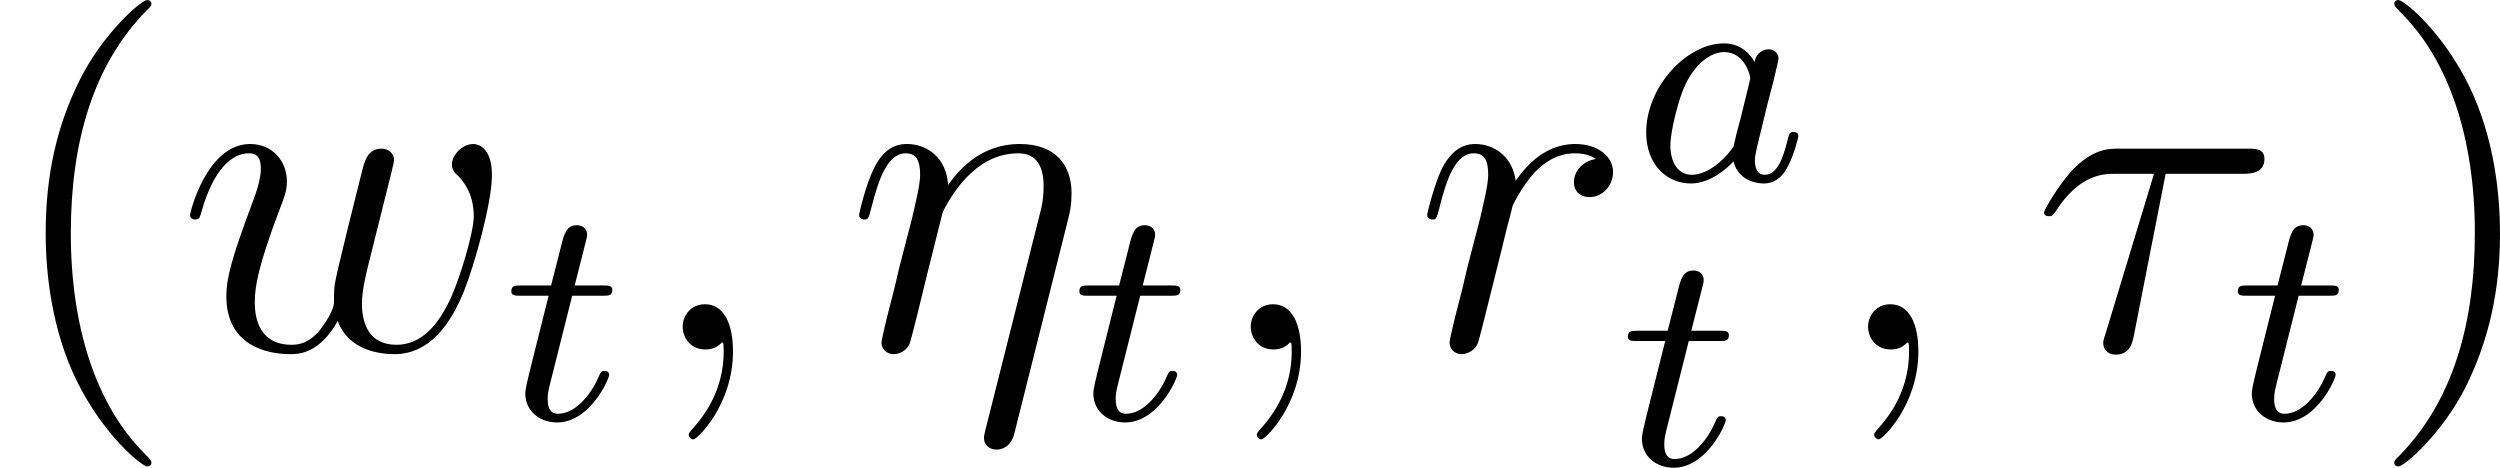
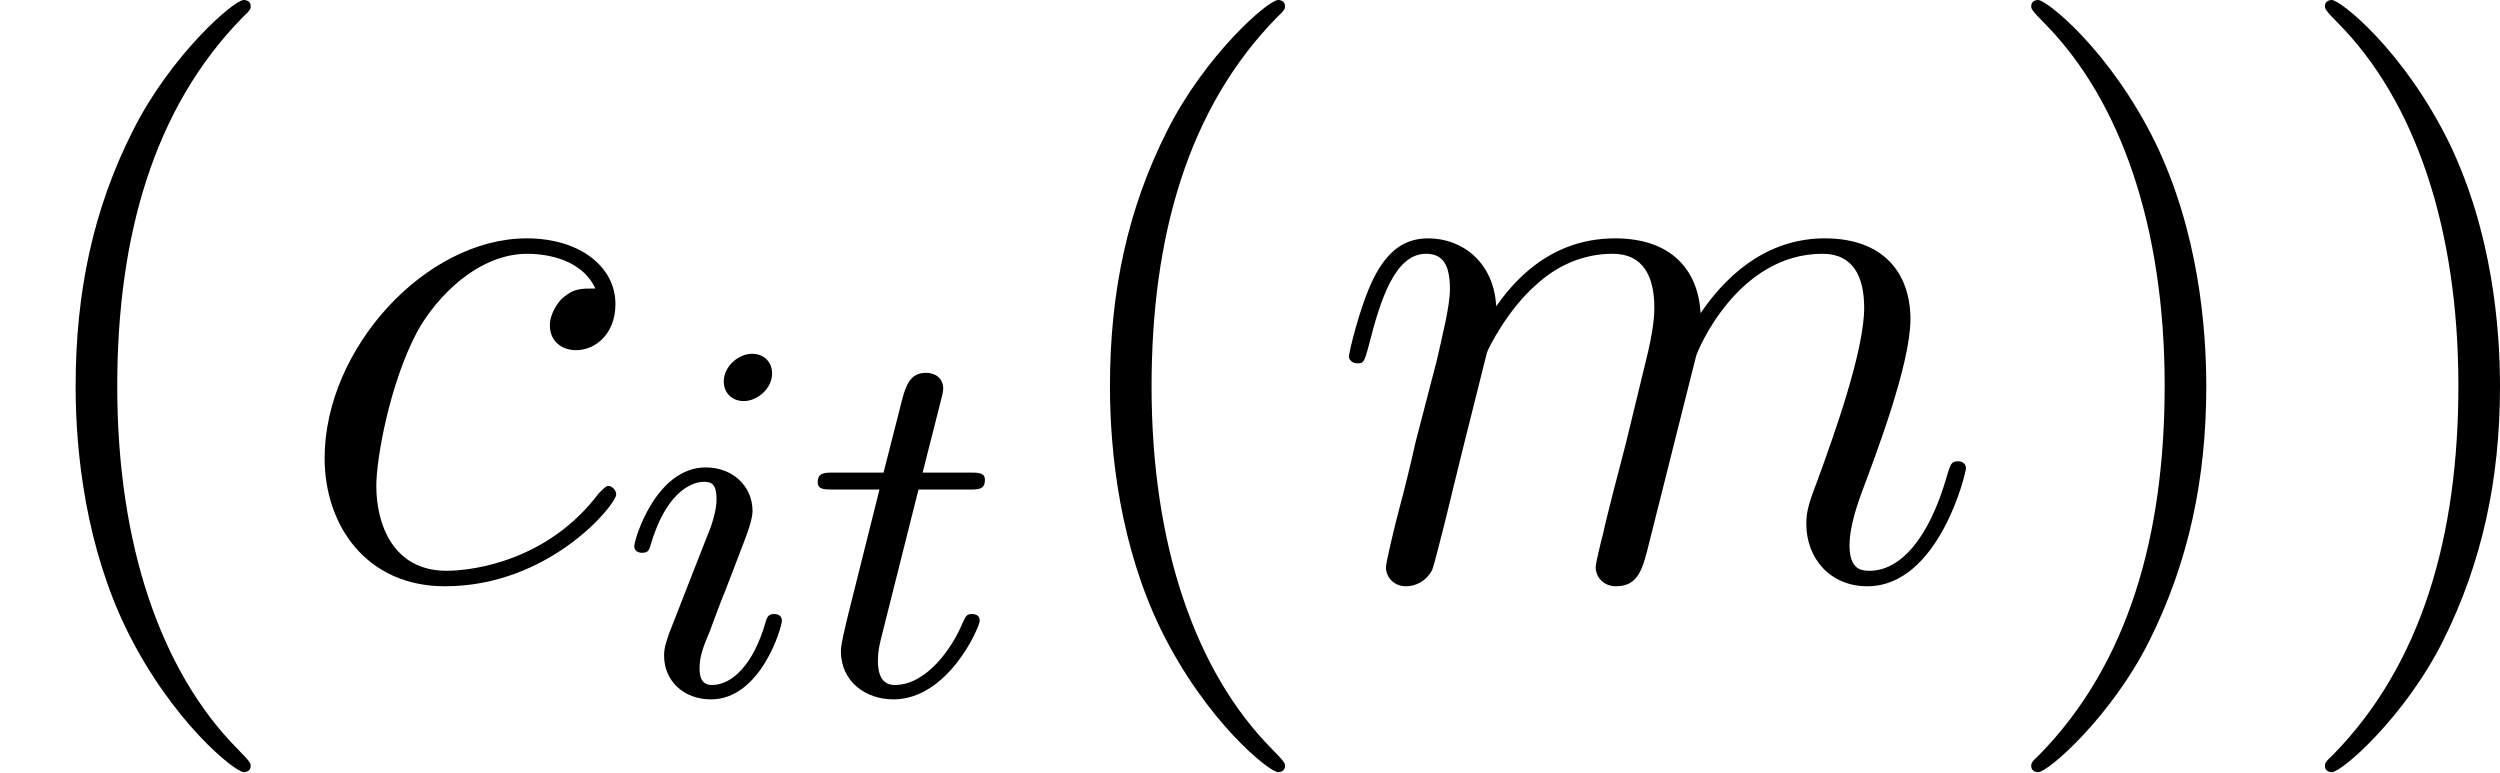
- <svg xmlns="http://www.w3.org/2000/svg" xmlns:xlink="http://www.w3.org/1999/xlink" version="1.1" width="64.148pt" height="12.002pt" viewBox="31.257 190.436 64.148 12.002">
+ <svg xmlns="http://www.w3.org/2000/svg" xmlns:xlink="http://www.w3.org/1999/xlink" version="1.1" width="38.745pt" height="11.967pt" viewBox="31.257 175.991 38.745 11.967">
  <defs>
-     <path id="g16-17" d="M5.679-3.312C5.738-3.551 5.774-3.694 5.774-4.017C5.774-4.734 5.356-5.272 4.447-5.272C3.383-5.272 2.821-4.519 2.606-4.22C2.57-4.902 2.08-5.272 1.554-5.272C1.207-5.272 .933-5.105 .705-4.651C.49-4.22 .323-3.491 .323-3.443S.371-3.335 .454-3.335C.55-3.335 .562-3.347 .634-3.622C.813-4.328 1.04-5.033 1.518-5.033C1.793-5.033 1.889-4.842 1.889-4.483C1.889-4.22 1.769-3.754 1.686-3.383L1.351-2.092C1.303-1.865 1.172-1.327 1.112-1.112C1.028-.801 .897-.239 .897-.179C.897-.012 1.028 .12 1.207 .12C1.351 .12 1.518 .048 1.614-.132C1.638-.191 1.745-.61 1.805-.849L2.068-1.925L2.463-3.503C2.487-3.575 2.786-4.172 3.228-4.555C3.539-4.842 3.945-5.033 4.411-5.033C4.89-5.033 5.057-4.674 5.057-4.196C5.057-3.85 5.009-3.658 4.949-3.431L3.563 2.068C3.551 2.128 3.527 2.2 3.527 2.271C3.527 2.451 3.67 2.57 3.85 2.57C3.957 2.57 4.208 2.523 4.304 2.164L5.679-3.312Z" />
-     <path id="g16-28" d="M3.431-4.507H5.416C5.571-4.507 5.966-4.507 5.966-4.89C5.966-5.153 5.738-5.153 5.523-5.153H2.236C1.961-5.153 1.554-5.153 1.004-4.567C.693-4.22 .311-3.587 .311-3.515S.371-3.419 .442-3.419C.526-3.419 .538-3.455 .598-3.527C1.219-4.507 1.841-4.507 2.14-4.507H3.132L1.889-.406C1.829-.227 1.829-.203 1.829-.167C1.829-.036 1.913 .132 2.152 .132C2.523 .132 2.582-.191 2.618-.371L3.431-4.507Z" />
-     <path id="g16-59" d="M2.331 .048C2.331-.646 2.104-1.16 1.614-1.16C1.231-1.16 1.04-.849 1.04-.586S1.219 0 1.626 0C1.781 0 1.913-.048 2.02-.155C2.044-.179 2.056-.179 2.068-.179C2.092-.179 2.092-.012 2.092 .048C2.092 .442 2.02 1.219 1.327 1.997C1.196 2.14 1.196 2.164 1.196 2.188C1.196 2.248 1.255 2.307 1.315 2.307C1.411 2.307 2.331 1.423 2.331 .048Z" />
-     <path id="g16-114" d="M4.651-4.89C4.28-4.818 4.089-4.555 4.089-4.292C4.089-4.005 4.316-3.909 4.483-3.909C4.818-3.909 5.093-4.196 5.093-4.555C5.093-4.937 4.722-5.272 4.125-5.272C3.646-5.272 3.096-5.057 2.594-4.328C2.511-4.961 2.032-5.272 1.554-5.272C1.088-5.272 .849-4.914 .705-4.651C.502-4.22 .323-3.503 .323-3.443C.323-3.395 .371-3.335 .454-3.335C.55-3.335 .562-3.347 .634-3.622C.813-4.34 1.04-5.033 1.518-5.033C1.805-5.033 1.889-4.83 1.889-4.483C1.889-4.22 1.769-3.754 1.686-3.383L1.351-2.092C1.303-1.865 1.172-1.327 1.112-1.112C1.028-.801 .897-.239 .897-.179C.897-.012 1.028 .12 1.207 .12C1.339 .12 1.566 .036 1.638-.203C1.674-.299 2.116-2.104 2.188-2.379C2.248-2.642 2.319-2.893 2.379-3.156C2.427-3.324 2.475-3.515 2.511-3.67C2.546-3.778 2.869-4.364 3.168-4.627C3.312-4.758 3.622-5.033 4.113-5.033C4.304-5.033 4.495-4.997 4.651-4.89Z" />
-     <path id="g16-119" d="M4.113-.729C4.376-.012 5.117 .12 5.571 .12C6.48 .12 7.018-.669 7.352-1.494C7.627-2.188 8.07-3.766 8.07-4.471C8.07-5.2 7.699-5.272 7.592-5.272C7.305-5.272 7.042-4.985 7.042-4.746C7.042-4.603 7.125-4.519 7.185-4.471C7.293-4.364 7.603-4.041 7.603-3.419C7.603-3.013 7.269-1.889 7.018-1.327C6.683-.598 6.241-.12 5.619-.12C4.949-.12 4.734-.622 4.734-1.172C4.734-1.518 4.842-1.937 4.89-2.14L5.392-4.148C5.452-4.388 5.559-4.806 5.559-4.854C5.559-5.033 5.416-5.153 5.236-5.153C4.89-5.153 4.806-4.854 4.734-4.567C4.615-4.101 4.113-2.08 4.065-1.817C4.017-1.614 4.017-1.482 4.017-1.219C4.017-.933 3.634-.478 3.622-.454C3.491-.323 3.3-.12 2.929-.12C1.985-.12 1.985-1.016 1.985-1.219C1.985-1.602 2.068-2.128 2.606-3.551C2.75-3.921 2.809-4.077 2.809-4.316C2.809-4.818 2.451-5.272 1.865-5.272C.765-5.272 .323-3.539 .323-3.443C.323-3.395 .371-3.335 .454-3.335C.562-3.335 .574-3.383 .622-3.551C.921-4.603 1.387-5.033 1.829-5.033C1.949-5.033 2.14-5.021 2.14-4.639C2.14-4.579 2.14-4.328 1.937-3.802C1.375-2.307 1.255-1.817 1.255-1.363C1.255-.108 2.283 .12 2.893 .12C3.096 .12 3.634 .12 4.113-.729Z" />
-     <path id="g15-97" d="M3.124-3.037C3.053-3.172 2.821-3.515 2.335-3.515C1.387-3.515 .343-2.407 .343-1.227C.343-.399 .877 .08 1.49 .08C2 .08 2.439-.327 2.582-.486C2.726 .064 3.268 .08 3.363 .08C3.73 .08 3.913-.223 3.977-.359C4.136-.646 4.248-1.108 4.248-1.14C4.248-1.188 4.216-1.243 4.121-1.243S4.009-1.196 3.961-.996C3.85-.558 3.698-.143 3.387-.143C3.204-.143 3.132-.295 3.132-.518C3.132-.654 3.204-.925 3.252-1.124S3.419-1.801 3.451-1.945L3.61-2.55C3.65-2.742 3.738-3.076 3.738-3.116C3.738-3.3 3.587-3.363 3.483-3.363C3.363-3.363 3.164-3.284 3.124-3.037ZM2.582-.861C2.184-.311 1.769-.143 1.514-.143C1.148-.143 .964-.478 .964-.893C.964-1.267 1.18-2.12 1.355-2.471C1.586-2.957 1.977-3.292 2.343-3.292C2.861-3.292 3.013-2.71 3.013-2.614C3.013-2.582 2.813-1.801 2.766-1.594C2.662-1.219 2.662-1.203 2.582-.861Z" />
+     <path id="g15-105" d="M2.375-4.973C2.375-5.149 2.248-5.276 2.064-5.276C1.857-5.276 1.626-5.085 1.626-4.846C1.626-4.67 1.753-4.543 1.937-4.543C2.144-4.543 2.375-4.734 2.375-4.973ZM1.211-2.048L.781-.948C.741-.829 .701-.733 .701-.598C.701-.207 1.004 .08 1.427 .08C2.2 .08 2.527-1.036 2.527-1.14C2.527-1.219 2.463-1.243 2.407-1.243C2.311-1.243 2.295-1.188 2.271-1.108C2.088-.47 1.761-.143 1.443-.143C1.347-.143 1.251-.183 1.251-.399C1.251-.59 1.307-.733 1.411-.98C1.49-1.196 1.57-1.411 1.658-1.626L1.905-2.271C1.977-2.455 2.072-2.702 2.072-2.837C2.072-3.236 1.753-3.515 1.347-3.515C.574-3.515 .239-2.399 .239-2.295C.239-2.224 .295-2.192 .359-2.192C.462-2.192 .47-2.24 .494-2.319C.717-3.076 1.084-3.292 1.323-3.292C1.435-3.292 1.514-3.252 1.514-3.029C1.514-2.949 1.506-2.837 1.427-2.598L1.211-2.048Z" />
    <path id="g15-116" d="M1.761-3.172H2.542C2.694-3.172 2.79-3.172 2.79-3.324C2.79-3.435 2.686-3.435 2.55-3.435H1.825L2.112-4.567C2.144-4.686 2.144-4.726 2.144-4.734C2.144-4.902 2.016-4.981 1.881-4.981C1.61-4.981 1.554-4.766 1.467-4.407L1.219-3.435H.454C.303-3.435 .199-3.435 .199-3.284C.199-3.172 .303-3.172 .438-3.172H1.156L.677-1.259C.63-1.06 .558-.781 .558-.669C.558-.191 .948 .08 1.371 .08C2.224 .08 2.71-1.044 2.71-1.14C2.71-1.227 2.638-1.243 2.59-1.243C2.503-1.243 2.495-1.211 2.439-1.092C2.279-.709 1.881-.143 1.395-.143C1.227-.143 1.132-.255 1.132-.518C1.132-.669 1.156-.757 1.18-.861L1.761-3.172Z" />
+     <path id="g16-99" d="M4.674-4.495C4.447-4.495 4.34-4.495 4.172-4.352C4.101-4.292 3.969-4.113 3.969-3.921C3.969-3.682 4.148-3.539 4.376-3.539C4.663-3.539 4.985-3.778 4.985-4.256C4.985-4.83 4.435-5.272 3.61-5.272C2.044-5.272 .478-3.563 .478-1.865C.478-.825 1.124 .12 2.343 .12C3.969 .12 4.997-1.148 4.997-1.303C4.997-1.375 4.926-1.435 4.878-1.435C4.842-1.435 4.83-1.423 4.722-1.315C3.957-.299 2.821-.12 2.367-.12C1.542-.12 1.279-.837 1.279-1.435C1.279-1.853 1.482-3.013 1.913-3.826C2.224-4.388 2.869-5.033 3.622-5.033C3.778-5.033 4.435-5.009 4.674-4.495Z" />
+     <path id="g16-109" d="M2.463-3.503C2.487-3.575 2.786-4.172 3.228-4.555C3.539-4.842 3.945-5.033 4.411-5.033C4.89-5.033 5.057-4.674 5.057-4.196C5.057-4.125 5.057-3.885 4.914-3.324L4.615-2.092C4.519-1.733 4.292-.849 4.268-.717C4.22-.538 4.148-.227 4.148-.179C4.148-.012 4.28 .12 4.459 .12C4.818 .12 4.878-.155 4.985-.586L5.703-3.443C5.727-3.539 6.348-5.033 7.663-5.033C8.141-5.033 8.309-4.674 8.309-4.196C8.309-3.527 7.843-2.224 7.58-1.506C7.472-1.219 7.412-1.064 7.412-.849C7.412-.311 7.783 .12 8.357 .12C9.468 .12 9.887-1.638 9.887-1.71C9.887-1.769 9.839-1.817 9.767-1.817C9.66-1.817 9.648-1.781 9.588-1.578C9.313-.622 8.871-.12 8.393-.12C8.273-.12 8.082-.132 8.082-.514C8.082-.825 8.225-1.207 8.273-1.339C8.488-1.913 9.026-3.324 9.026-4.017C9.026-4.734 8.608-5.272 7.699-5.272C6.898-5.272 6.253-4.818 5.774-4.113C5.738-4.758 5.344-5.272 4.447-5.272C3.383-5.272 2.821-4.519 2.606-4.22C2.57-4.902 2.08-5.272 1.554-5.272C1.207-5.272 .933-5.105 .705-4.651C.49-4.22 .323-3.491 .323-3.443S.371-3.335 .454-3.335C.55-3.335 .562-3.347 .634-3.622C.813-4.328 1.04-5.033 1.518-5.033C1.793-5.033 1.889-4.842 1.889-4.483C1.889-4.22 1.769-3.754 1.686-3.383L1.351-2.092C1.303-1.865 1.172-1.327 1.112-1.112C1.028-.801 .897-.239 .897-.179C.897-.012 1.028 .12 1.207 .12C1.351 .12 1.518 .048 1.614-.132C1.638-.191 1.745-.61 1.805-.849L2.068-1.925L2.463-3.503Z" />
    <path id="g26-40" d="M3.885 2.905C3.885 2.869 3.885 2.845 3.682 2.642C2.487 1.435 1.817-.538 1.817-2.977C1.817-5.296 2.379-7.293 3.766-8.703C3.885-8.811 3.885-8.835 3.885-8.871C3.885-8.942 3.826-8.966 3.778-8.966C3.622-8.966 2.642-8.106 2.056-6.934C1.447-5.727 1.172-4.447 1.172-2.977C1.172-1.913 1.339-.49 1.961 .789C2.666 2.224 3.646 3.001 3.778 3.001C3.826 3.001 3.885 2.977 3.885 2.905Z" />
    <path id="g26-41" d="M3.371-2.977C3.371-3.885 3.252-5.368 2.582-6.755C1.877-8.189 .897-8.966 .765-8.966C.717-8.966 .658-8.942 .658-8.871C.658-8.835 .658-8.811 .861-8.608C2.056-7.4 2.726-5.428 2.726-2.989C2.726-.669 2.164 1.327 .777 2.738C.658 2.845 .658 2.869 .658 2.905C.658 2.977 .717 3.001 .765 3.001C.921 3.001 1.901 2.14 2.487 .968C3.096-.251 3.371-1.542 3.371-2.977Z" />
  </defs>
  <g id="page1">
-     <use x="31.257" y="199.403" xlink:href="#g26-40" />
-     <use x="35.81" y="199.403" xlink:href="#g16-119" />
-     <use x="44.178" y="201.196" xlink:href="#g15-116" />
-     <use x="47.734" y="199.403" xlink:href="#g16-59" />
-     <use x="52.978" y="199.403" xlink:href="#g16-17" />
-     <use x="58.753" y="201.196" xlink:href="#g15-116" />
-     <use x="62.31" y="199.403" xlink:href="#g16-59" />
-     <use x="67.554" y="199.403" xlink:href="#g16-114" />
-     <use x="73.154" y="195.064" xlink:href="#g15-97" />
-     <use x="72.829" y="202.358" xlink:href="#g15-116" />
-     <use x="78.15" y="199.403" xlink:href="#g16-59" />
-     <use x="83.395" y="199.403" xlink:href="#g16-28" />
-     <use x="88.478" y="201.196" xlink:href="#g15-116" />
-     <use x="92.034" y="199.403" xlink:href="#g26-41" />
+     <use x="31.257" y="184.957" xlink:href="#g26-40" />
+     <use x="35.81" y="184.957" xlink:href="#g16-99" />
+     <use x="40.848" y="186.75" xlink:href="#g15-105" />
+     <use x="43.731" y="186.75" xlink:href="#g15-116" />
+     <use x="47.287" y="184.957" xlink:href="#g26-40" />
+     <use x="51.839" y="184.957" xlink:href="#g16-109" />
+     <use x="62.079" y="184.957" xlink:href="#g26-41" />
+     <use x="66.631" y="184.957" xlink:href="#g26-41" />
  </g>
</svg>
